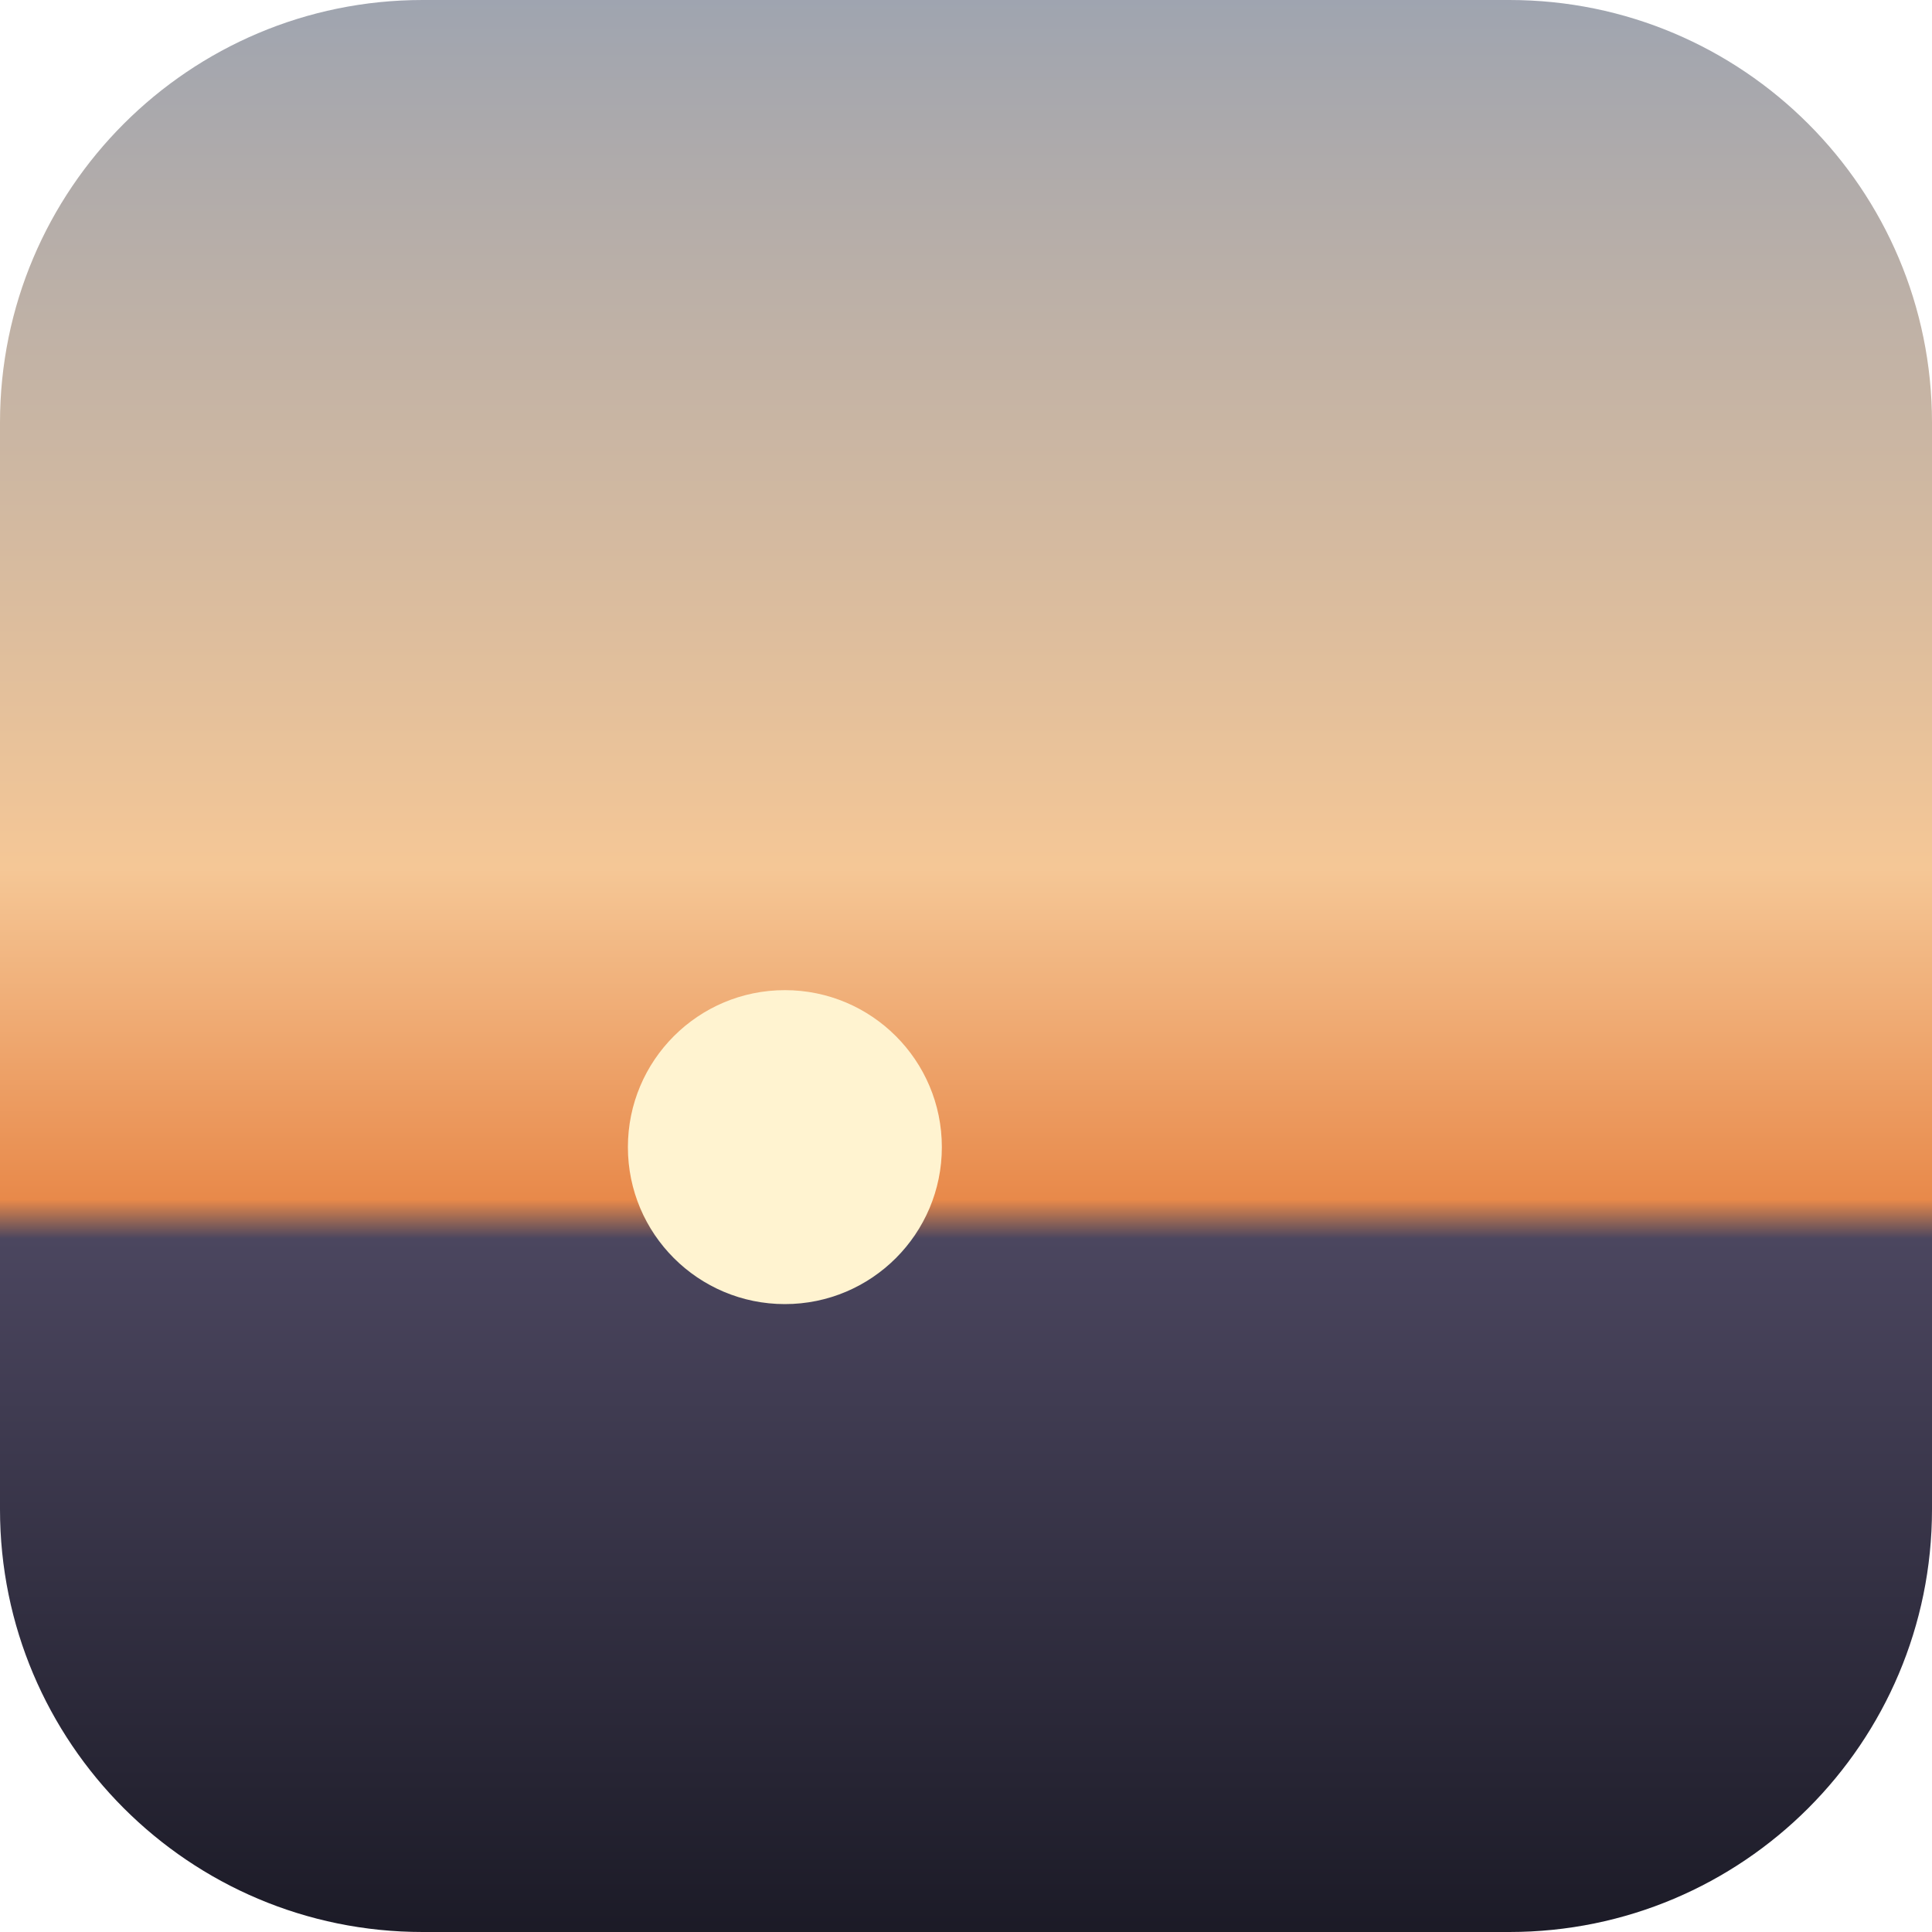
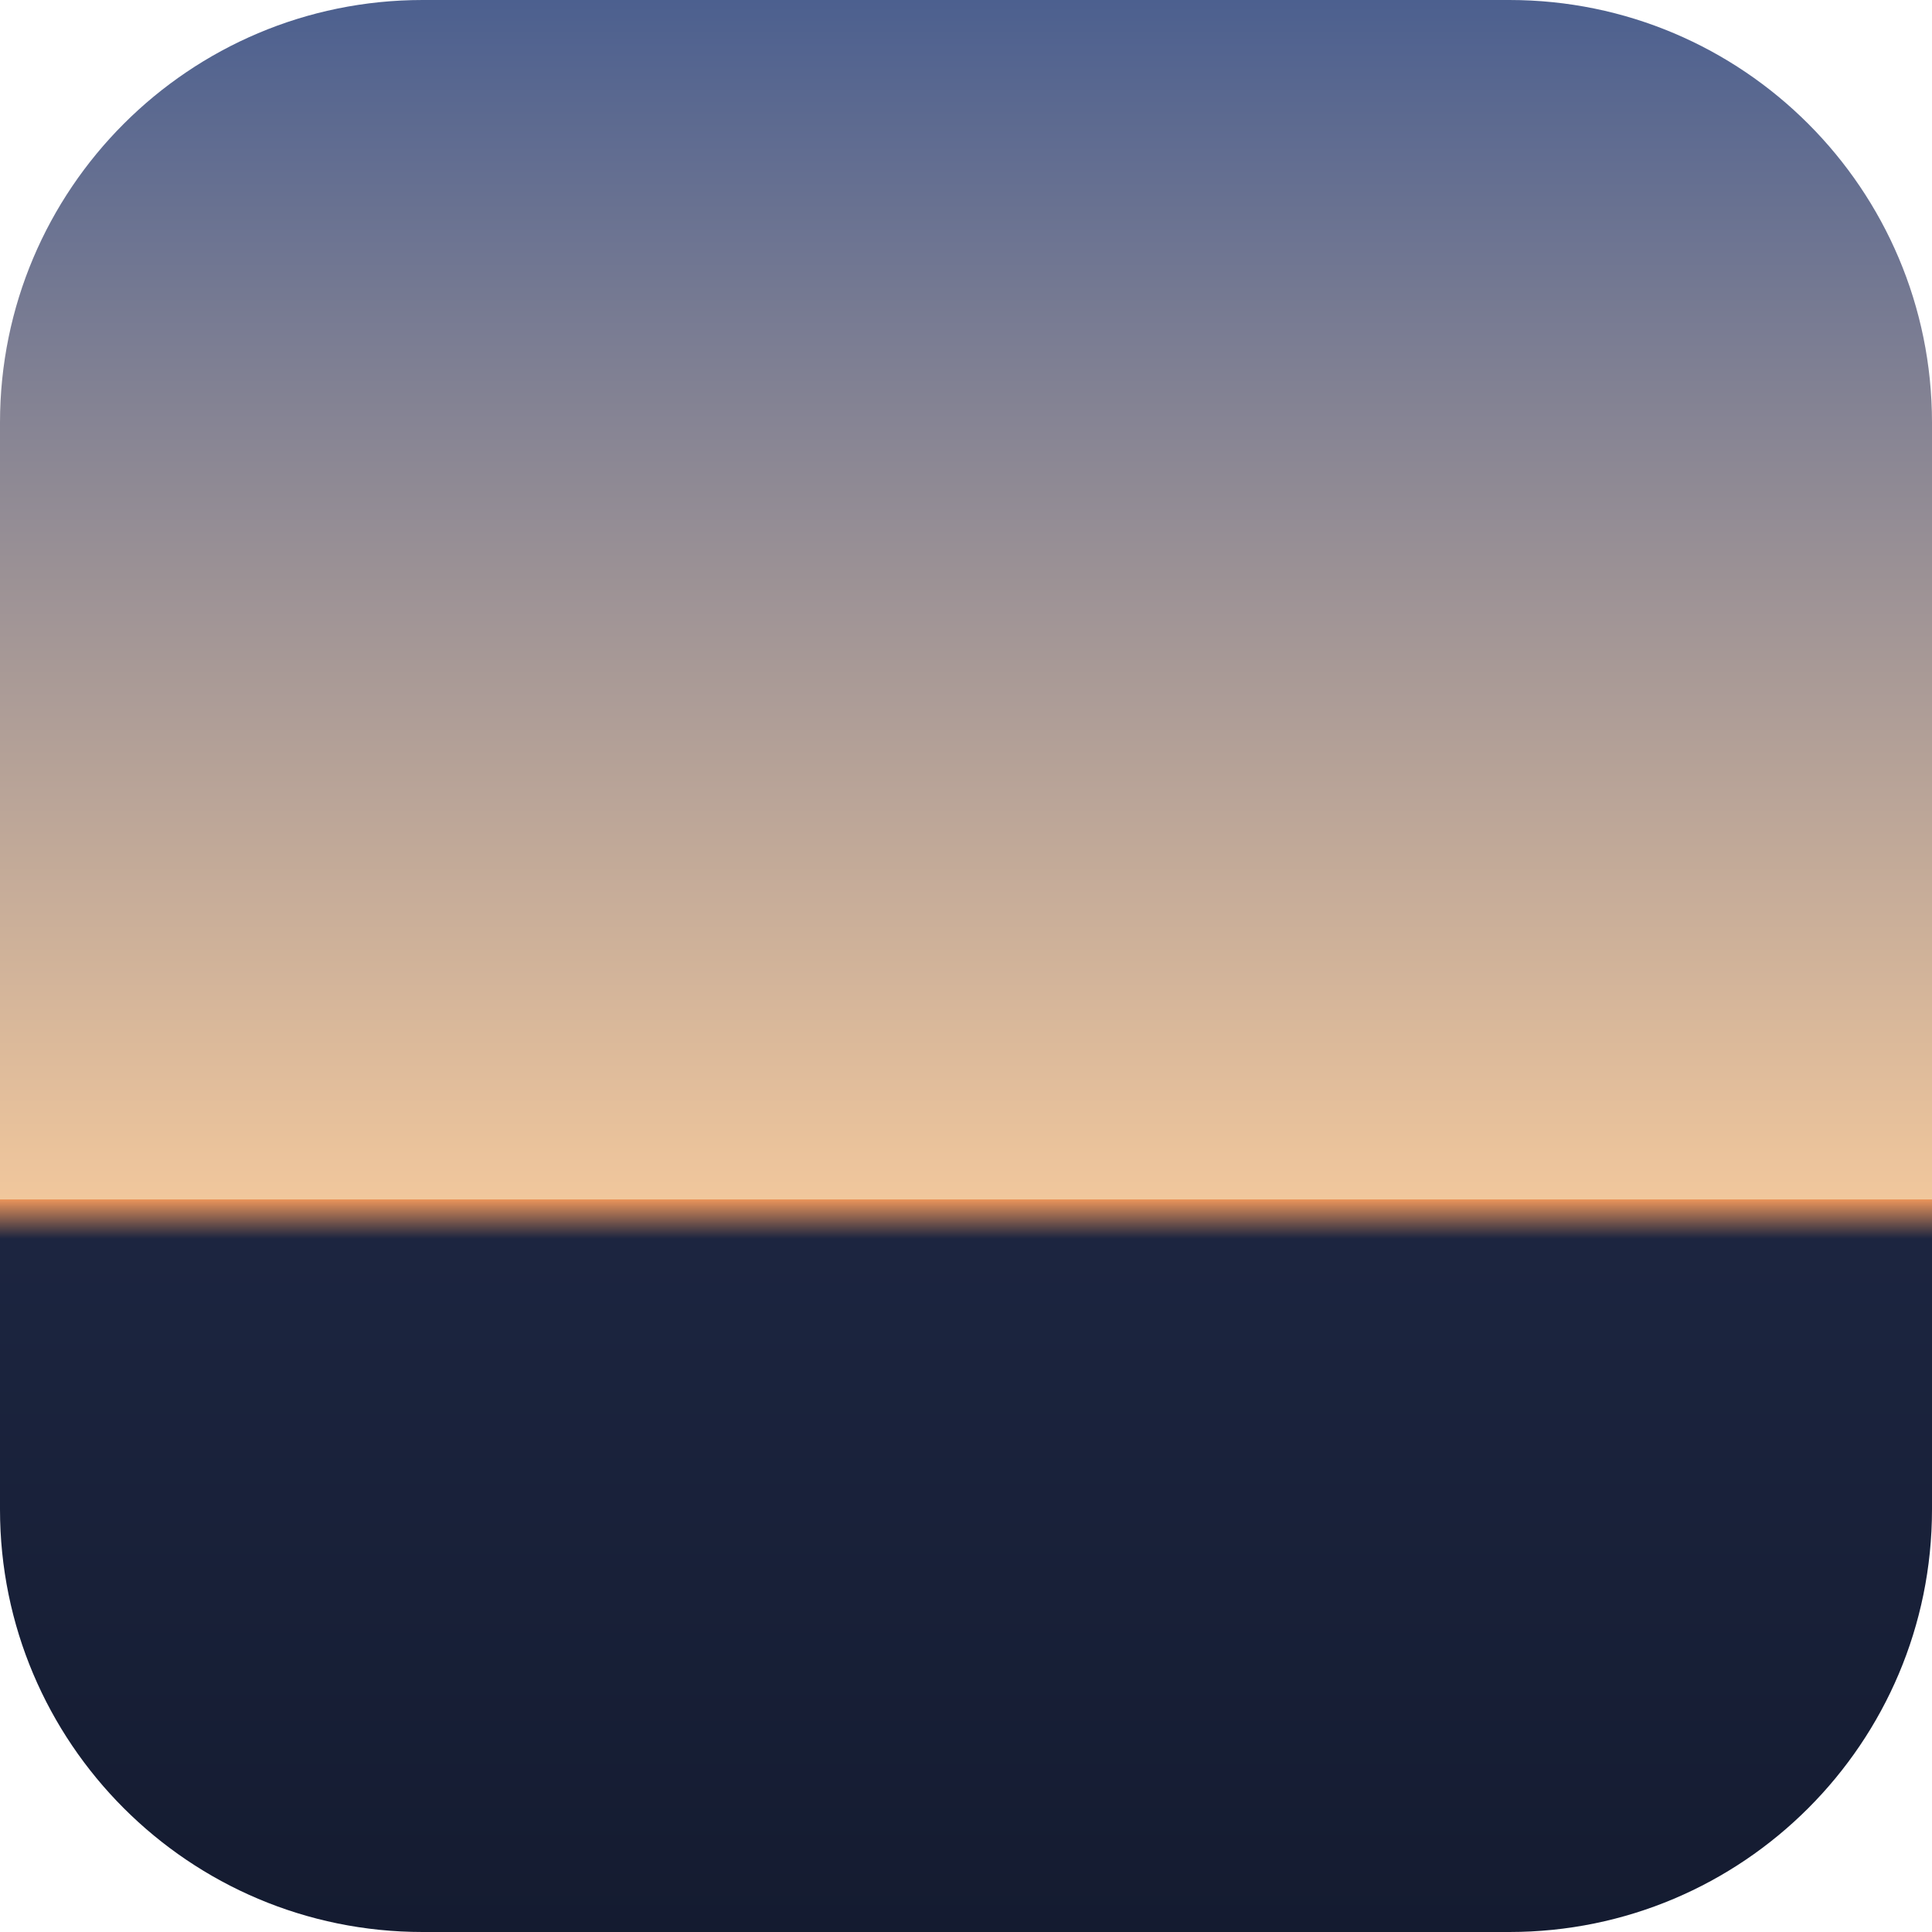
<svg xmlns="http://www.w3.org/2000/svg" viewBox="0 0 32 32">
  <defs>
    <linearGradient id="s" x1="0" y1="0" x2="0" y2="1">
-       <stop offset="0" stop-color="#9ea4b0" />
-       <stop offset=".45" stop-color="#f5c796" />
-       <stop offset=".62" stop-color="#e8894a" />
-       <stop offset=".64" stop-color="#4b465f" />
-       <stop offset="1" stop-color="#1b1a26" />
+       <stop offset="0" stop-color="#4b5f8f" />
+       <stop offset=".62" stop-color="#f1c79c" />
+       <stop offset=".62" stop-color="#e8935a" />
+       <stop offset=".64" stop-color="#1c2540" />
+       <stop offset="1" stop-color="#141b30" />
    </linearGradient>
  </defs>
  <rect width="32" height="32" rx="7" fill="url(#s)" />
-   <circle cx="13" cy="19" r="2.6" fill="#fff3d0" />
</svg>
